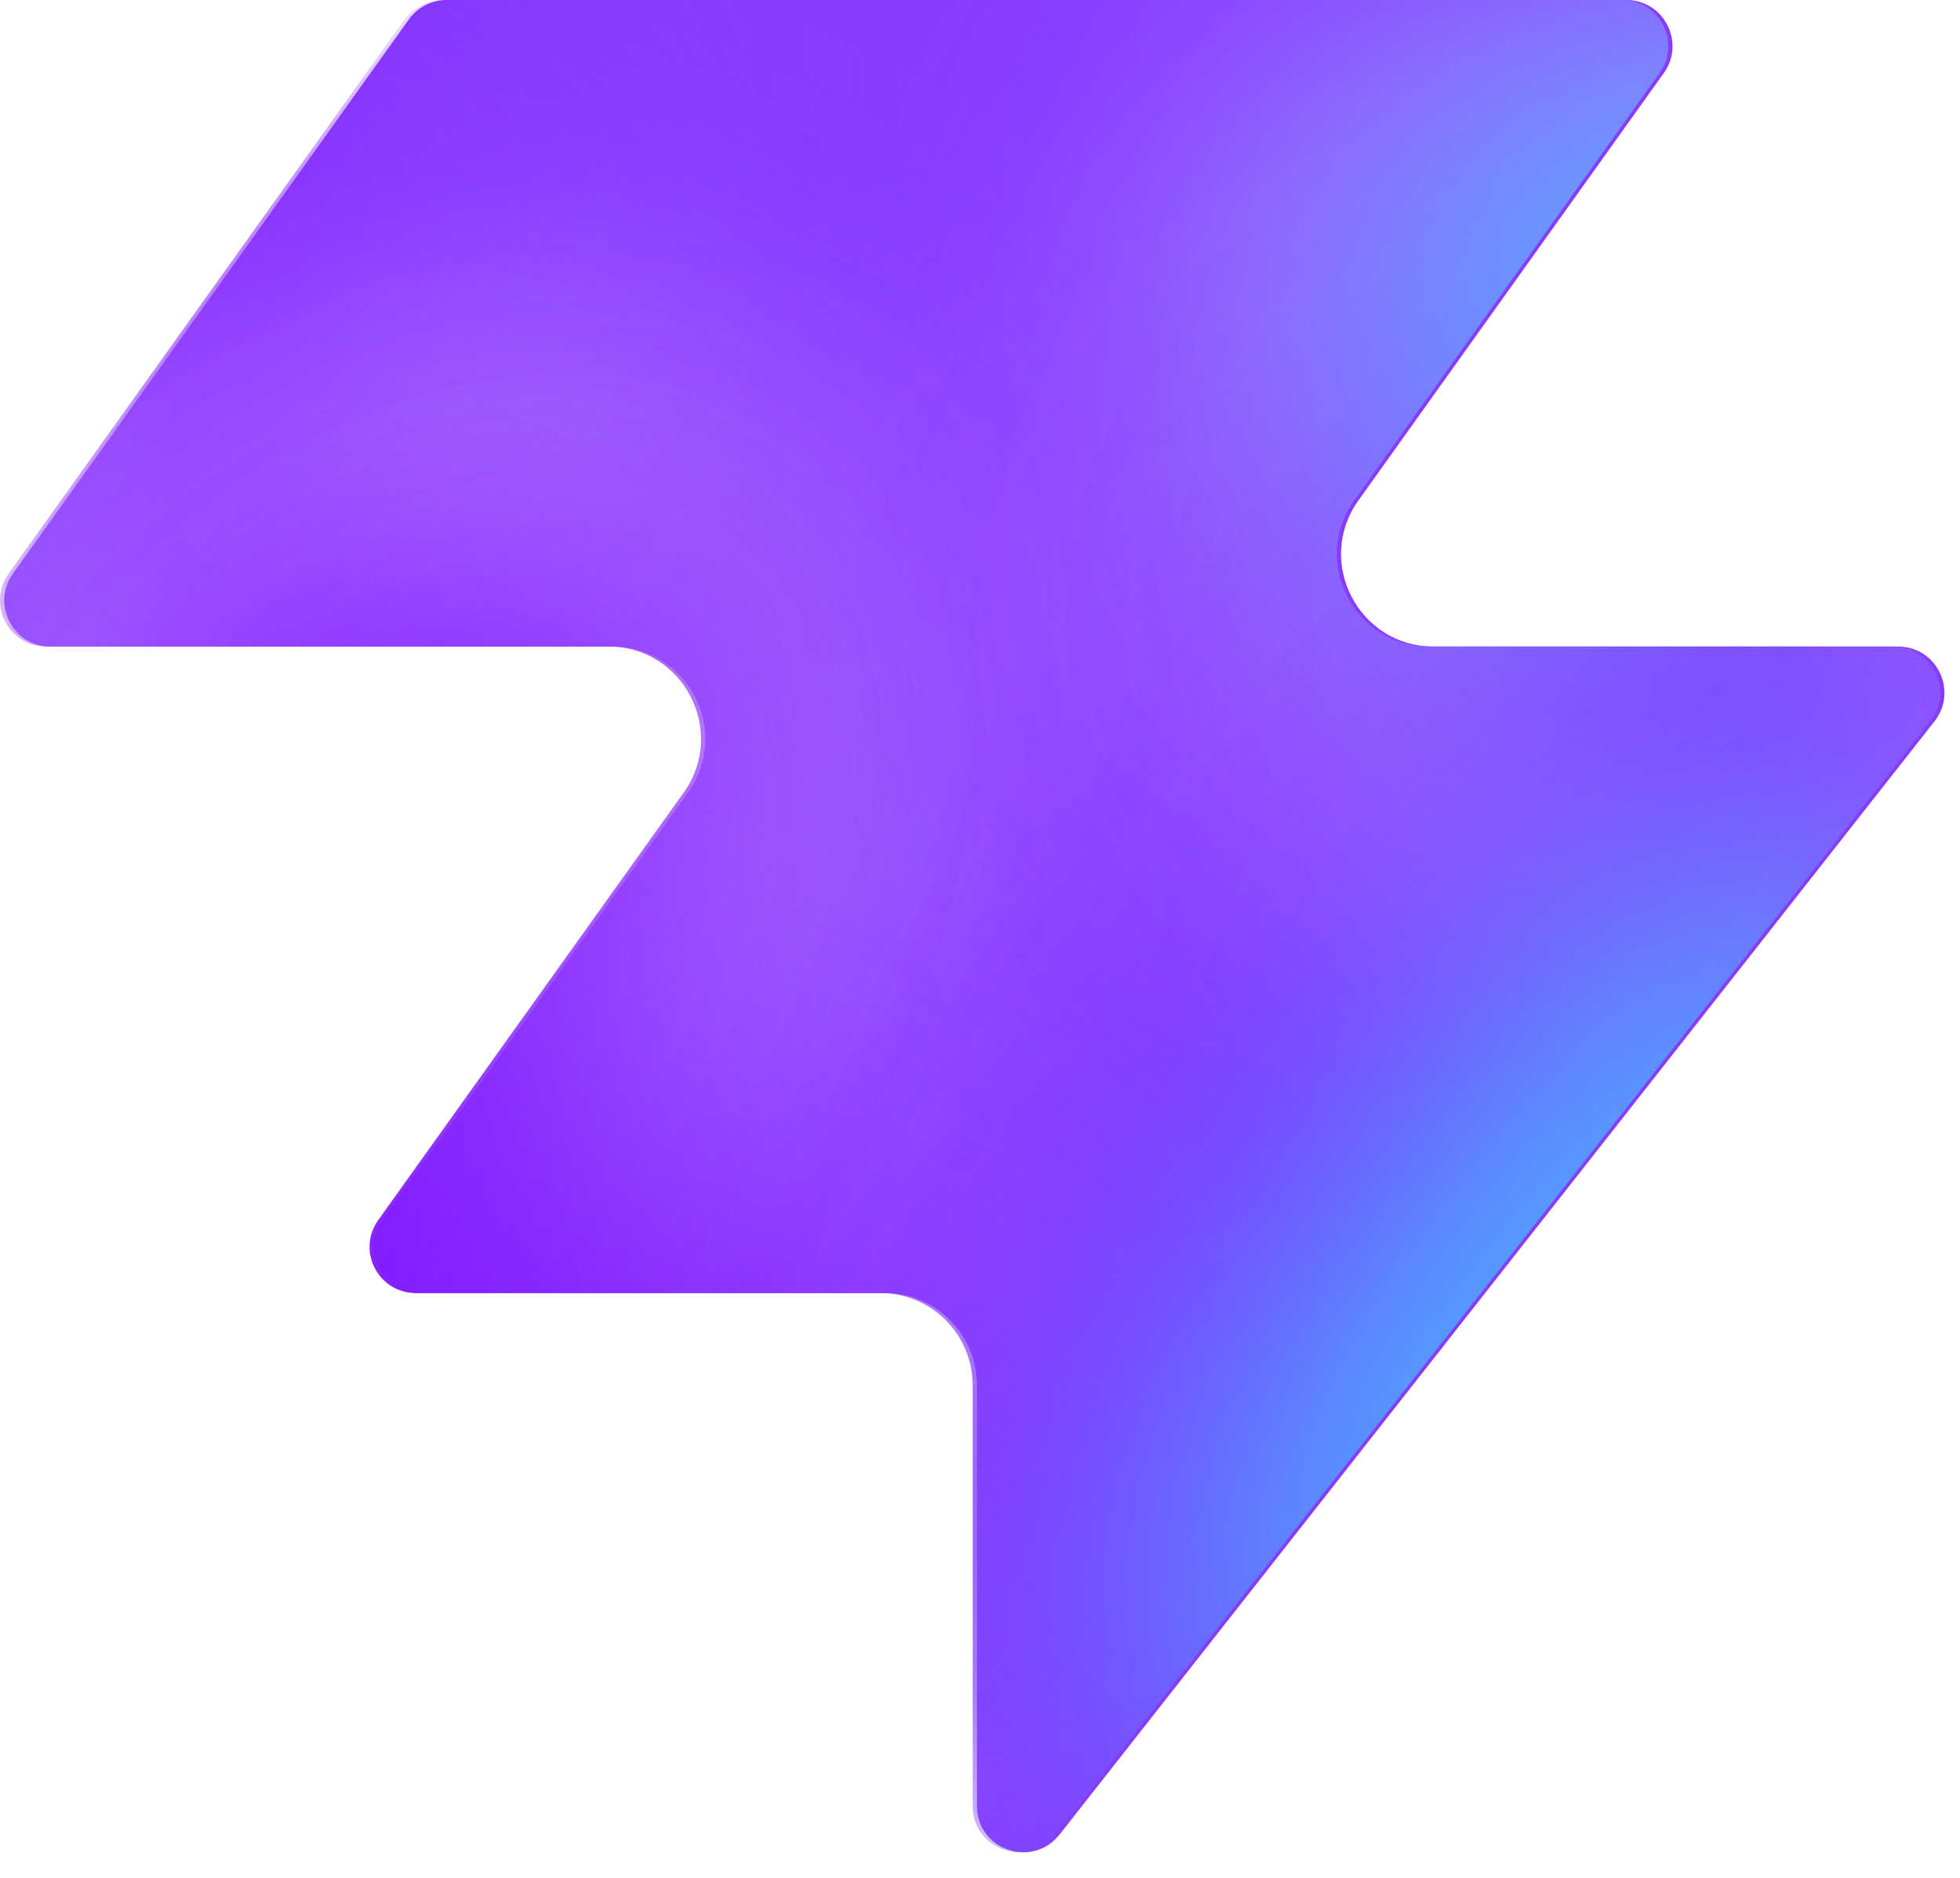
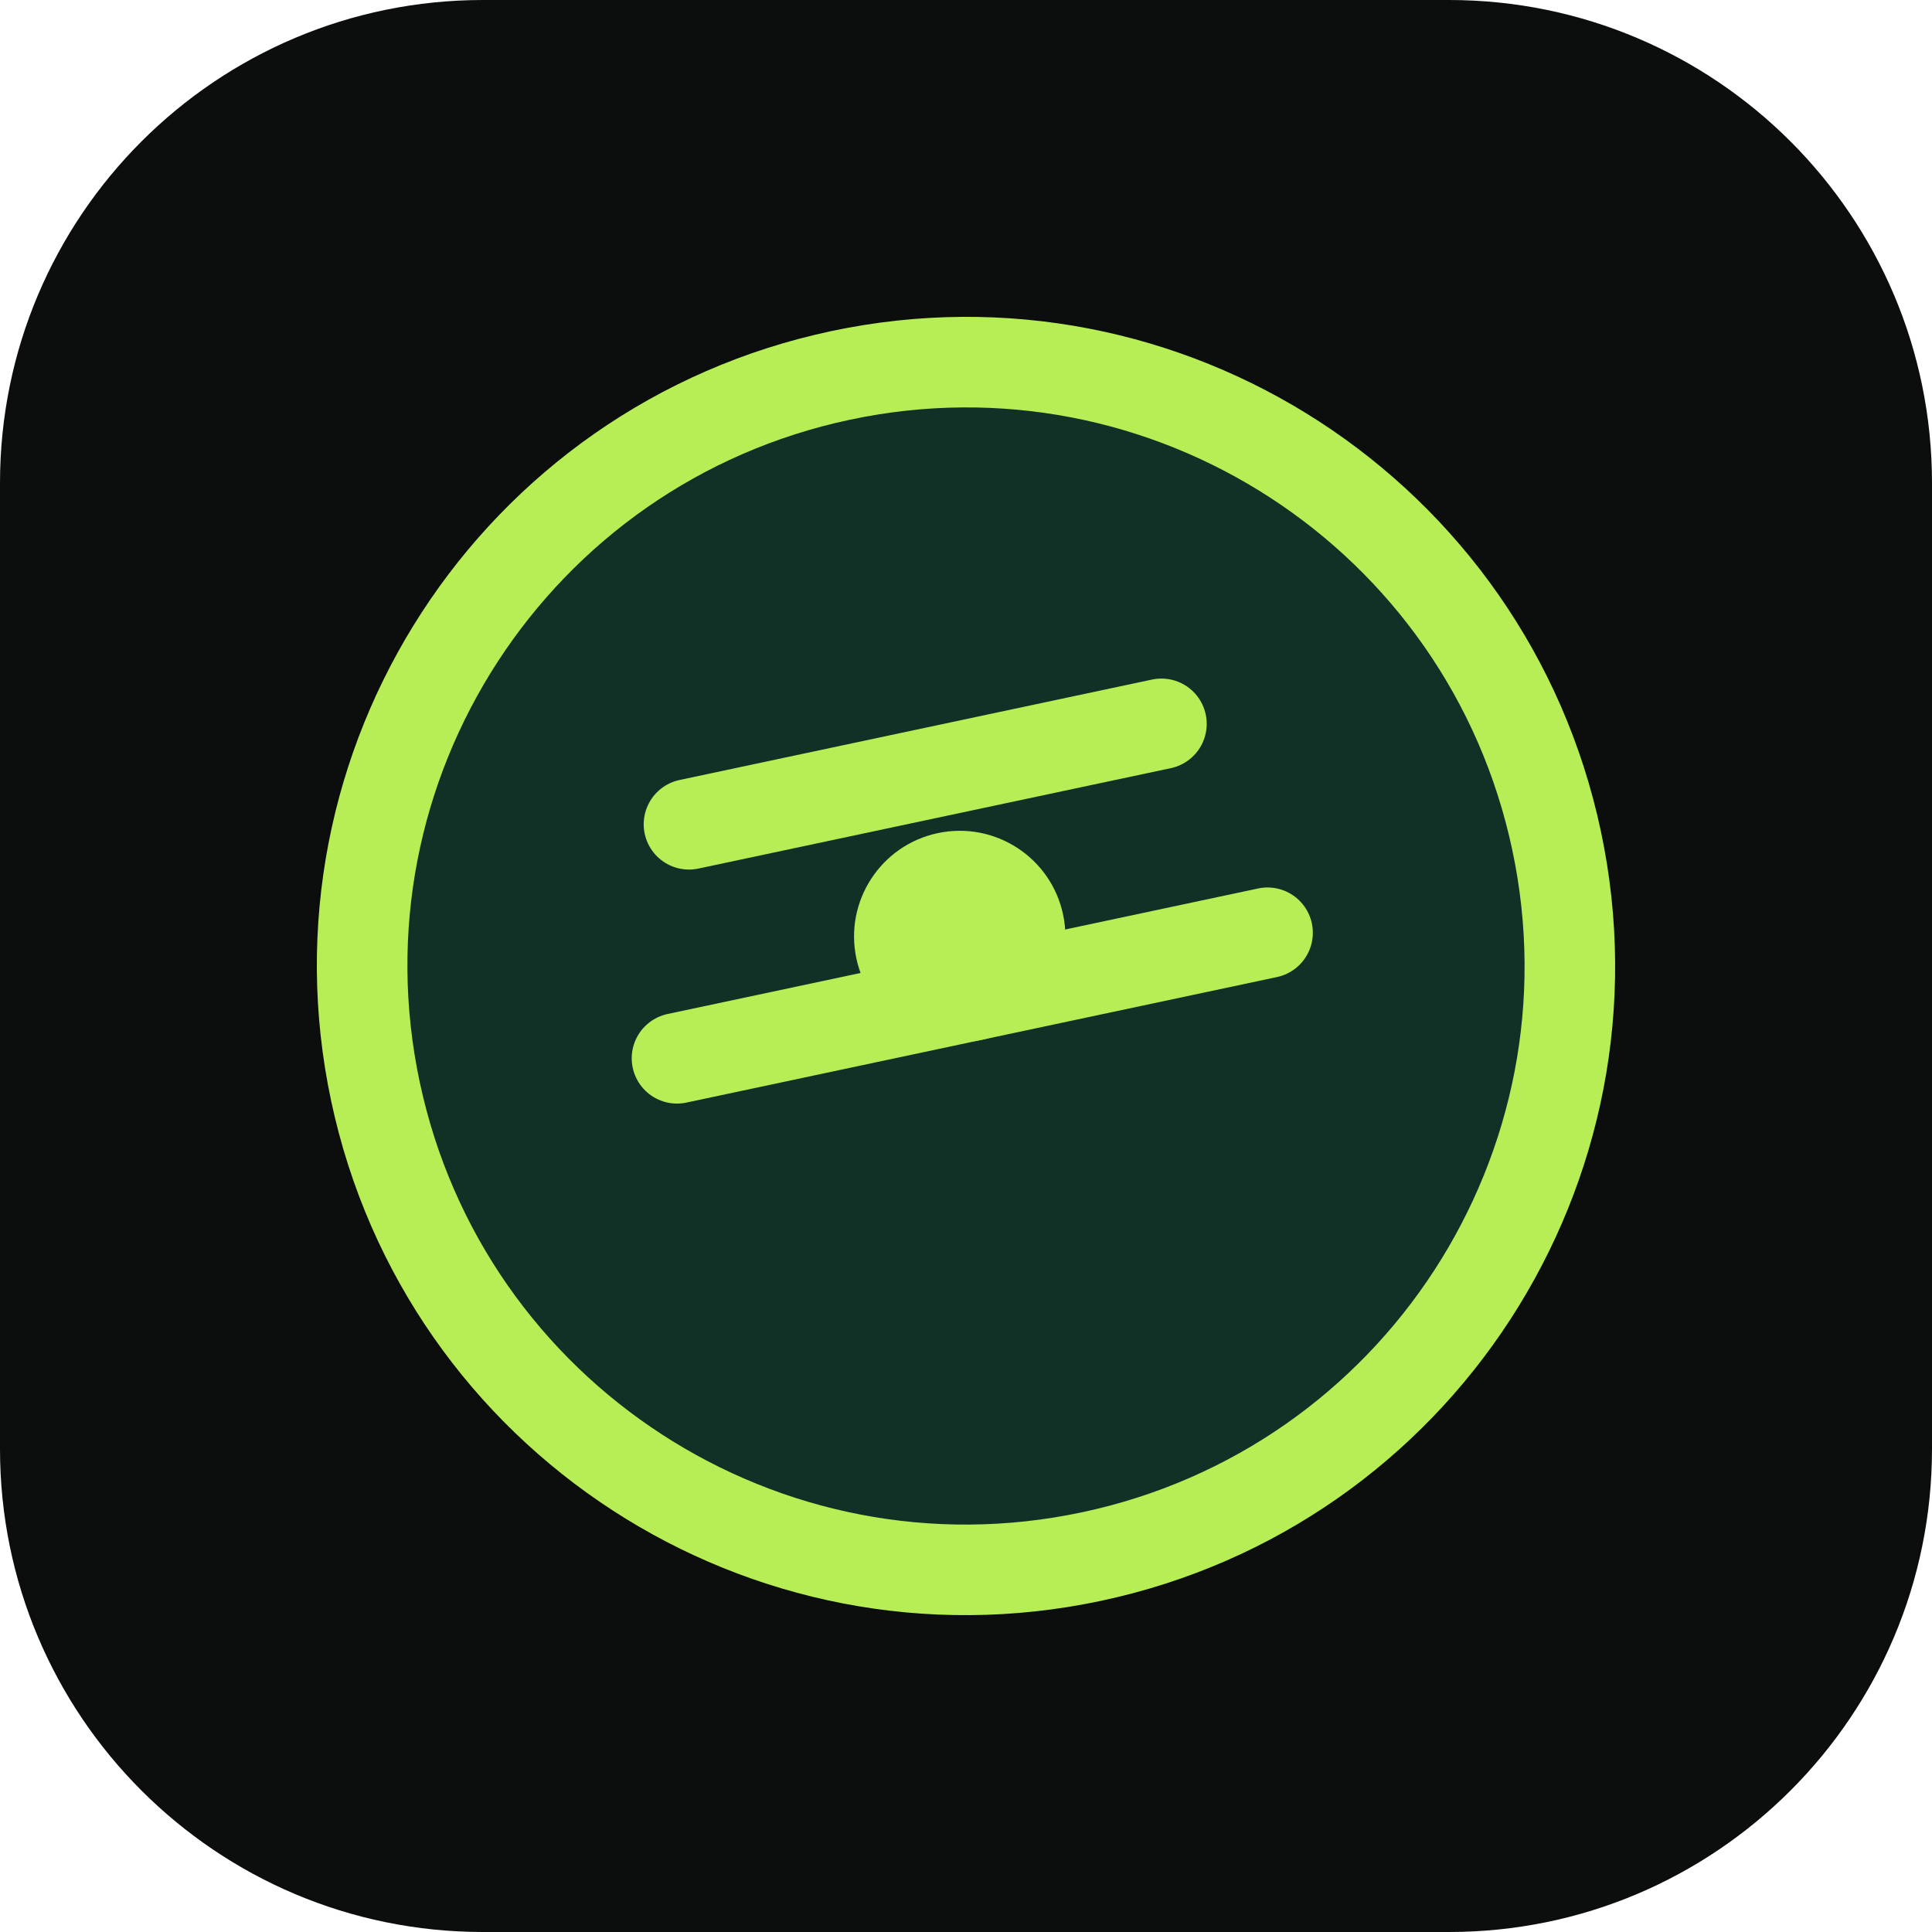
- <svg xmlns="http://www.w3.org/2000/svg" width="48" height="46" fill="none" viewBox="0 0 48 46">
-   <path fill="#863bff" d="M25.946 44.938c-.664.845-2.021.375-2.021-.698V33.937a2.26 2.26 0 0 0-2.262-2.262H10.287c-.92 0-1.456-1.04-.92-1.788l7.48-10.471c1.07-1.497 0-3.578-1.842-3.578H1.237c-.92 0-1.456-1.04-.92-1.788L10.013.474c.214-.297.556-.474.92-.474h28.894c.92 0 1.456 1.04.92 1.788l-7.48 10.471c-1.07 1.498 0 3.579 1.842 3.579h11.377c.943 0 1.473 1.088.89 1.83L25.947 44.94z" style="fill:#863bff;fill:color(display-p3 .525 .23 1);fill-opacity:1" />
-   <mask id="a" width="48" height="46" x="0" y="0" maskUnits="userSpaceOnUse" style="mask-type:alpha">
-     <path fill="#000" d="M25.842 44.938c-.664.844-2.021.375-2.021-.698V33.937a2.26 2.26 0 0 0-2.262-2.262H10.183c-.92 0-1.456-1.04-.92-1.788l7.48-10.471c1.07-1.498 0-3.579-1.842-3.579H1.133c-.92 0-1.456-1.04-.92-1.787L9.91.473c.214-.297.556-.474.92-.474h28.894c.92 0 1.456 1.04.92 1.788l-7.48 10.471c-1.07 1.498 0 3.578 1.842 3.578h11.377c.943 0 1.473 1.088.89 1.832L25.843 44.94z" style="fill:#000;fill-opacity:1" />
-   </mask>
-   <g mask="url(#a)">
-     <g filter="url(#b)">
-       <ellipse cx="5.508" cy="14.704" fill="#ede6ff" rx="5.508" ry="14.704" style="fill:#ede6ff;fill:color(display-p3 .927 .903 1);fill-opacity:1" transform="matrix(.00324 1 1 -.00324 -4.47 31.516)" />
-     </g>
-     <g filter="url(#c)">
-       <ellipse cx="10.399" cy="29.851" fill="#ede6ff" rx="10.399" ry="29.851" style="fill:#ede6ff;fill:color(display-p3 .927 .903 1);fill-opacity:1" transform="matrix(.00324 1 1 -.00324 -39.328 7.883)" />
-     </g>
-     <g filter="url(#d)">
-       <ellipse cx="5.508" cy="30.487" fill="#7e14ff" rx="5.508" ry="30.487" style="fill:#7e14ff;fill:color(display-p3 .492 .077 1);fill-opacity:1" transform="rotate(89.814 -25.913 -14.639)scale(1 -1)" />
-     </g>
-     <g filter="url(#e)">
-       <ellipse cx="5.508" cy="30.599" fill="#7e14ff" rx="5.508" ry="30.599" style="fill:#7e14ff;fill:color(display-p3 .492 .077 1);fill-opacity:1" transform="rotate(89.814 -32.644 -3.334)scale(1 -1)" />
-     </g>
-     <g filter="url(#f)">
-       <ellipse cx="5.508" cy="30.599" fill="#7e14ff" rx="5.508" ry="30.599" style="fill:#7e14ff;fill:color(display-p3 .492 .077 1);fill-opacity:1" transform="matrix(.00324 1 1 -.00324 -34.34 30.47)" />
-     </g>
-     <g filter="url(#g)">
-       <ellipse cx="14.072" cy="22.078" fill="#ede6ff" rx="14.072" ry="22.078" style="fill:#ede6ff;fill:color(display-p3 .927 .903 1);fill-opacity:1" transform="rotate(93.35 24.506 48.493)scale(-1 1)" />
-     </g>
-     <g filter="url(#h)">
-       <ellipse cx="3.47" cy="21.501" fill="#7e14ff" rx="3.47" ry="21.501" style="fill:#7e14ff;fill:color(display-p3 .492 .077 1);fill-opacity:1" transform="rotate(89.009 28.708 47.59)scale(-1 1)" />
-     </g>
-     <g filter="url(#i)">
-       <ellipse cx="3.47" cy="21.501" fill="#7e14ff" rx="3.47" ry="21.501" style="fill:#7e14ff;fill:color(display-p3 .492 .077 1);fill-opacity:1" transform="rotate(89.009 28.708 47.59)scale(-1 1)" />
-     </g>
-     <g filter="url(#j)">
-       <ellipse cx=".387" cy="8.972" fill="#7e14ff" rx="4.407" ry="29.108" style="fill:#7e14ff;fill:color(display-p3 .492 .077 1);fill-opacity:1" transform="rotate(39.51 .387 8.972)" />
-     </g>
-     <g filter="url(#k)">
-       <ellipse cx="47.523" cy="-6.092" fill="#7e14ff" rx="4.407" ry="29.108" style="fill:#7e14ff;fill:color(display-p3 .492 .077 1);fill-opacity:1" transform="rotate(37.892 47.523 -6.092)" />
-     </g>
-     <g filter="url(#l)">
-       <ellipse cx="41.412" cy="6.333" fill="#47bfff" rx="5.971" ry="9.665" style="fill:#47bfff;fill:color(display-p3 .28 .748 1);fill-opacity:1" transform="rotate(37.892 41.412 6.333)" />
-     </g>
-     <g filter="url(#m)">
-       <ellipse cx="-1.879" cy="38.332" fill="#7e14ff" rx="4.407" ry="29.108" style="fill:#7e14ff;fill:color(display-p3 .492 .077 1);fill-opacity:1" transform="rotate(37.892 -1.88 38.332)" />
-     </g>
-     <g filter="url(#n)">
-       <ellipse cx="-1.879" cy="38.332" fill="#7e14ff" rx="4.407" ry="29.108" style="fill:#7e14ff;fill:color(display-p3 .492 .077 1);fill-opacity:1" transform="rotate(37.892 -1.88 38.332)" />
-     </g>
-     <g filter="url(#o)">
-       <ellipse cx="35.651" cy="29.907" fill="#7e14ff" rx="4.407" ry="29.108" style="fill:#7e14ff;fill:color(display-p3 .492 .077 1);fill-opacity:1" transform="rotate(37.892 35.651 29.907)" />
-     </g>
-     <g filter="url(#p)">
-       <ellipse cx="38.418" cy="32.4" fill="#47bfff" rx="5.971" ry="15.297" style="fill:#47bfff;fill:color(display-p3 .28 .748 1);fill-opacity:1" transform="rotate(37.892 38.418 32.4)" />
-     </g>
-   </g>
-   <defs>
-     <filter id="b" width="60.045" height="41.654" x="-19.77" y="16.149" color-interpolation-filters="sRGB" filterUnits="userSpaceOnUse">
-       <feFlood flood-opacity="0" result="BackgroundImageFix" />
-       <feBlend in="SourceGraphic" in2="BackgroundImageFix" result="shape" />
-       <feGaussianBlur result="effect1_foregroundBlur_2002_17158" stdDeviation="7.659" />
-     </filter>
-     <filter id="c" width="90.34" height="51.437" x="-54.613" y="-7.533" color-interpolation-filters="sRGB" filterUnits="userSpaceOnUse">
-       <feFlood flood-opacity="0" result="BackgroundImageFix" />
-       <feBlend in="SourceGraphic" in2="BackgroundImageFix" result="shape" />
-       <feGaussianBlur result="effect1_foregroundBlur_2002_17158" stdDeviation="7.659" />
-     </filter>
-     <filter id="d" width="79.355" height="29.4" x="-49.64" y="2.03" color-interpolation-filters="sRGB" filterUnits="userSpaceOnUse">
-       <feFlood flood-opacity="0" result="BackgroundImageFix" />
-       <feBlend in="SourceGraphic" in2="BackgroundImageFix" result="shape" />
-       <feGaussianBlur result="effect1_foregroundBlur_2002_17158" stdDeviation="4.596" />
-     </filter>
-     <filter id="e" width="79.579" height="29.4" x="-45.045" y="20.029" color-interpolation-filters="sRGB" filterUnits="userSpaceOnUse">
-       <feFlood flood-opacity="0" result="BackgroundImageFix" />
-       <feBlend in="SourceGraphic" in2="BackgroundImageFix" result="shape" />
-       <feGaussianBlur result="effect1_foregroundBlur_2002_17158" stdDeviation="4.596" />
-     </filter>
-     <filter id="f" width="79.579" height="29.4" x="-43.513" y="21.178" color-interpolation-filters="sRGB" filterUnits="userSpaceOnUse">
-       <feFlood flood-opacity="0" result="BackgroundImageFix" />
-       <feBlend in="SourceGraphic" in2="BackgroundImageFix" result="shape" />
-       <feGaussianBlur result="effect1_foregroundBlur_2002_17158" stdDeviation="4.596" />
-     </filter>
-     <filter id="g" width="74.749" height="58.852" x="15.756" y="-17.901" color-interpolation-filters="sRGB" filterUnits="userSpaceOnUse">
-       <feFlood flood-opacity="0" result="BackgroundImageFix" />
-       <feBlend in="SourceGraphic" in2="BackgroundImageFix" result="shape" />
-       <feGaussianBlur result="effect1_foregroundBlur_2002_17158" stdDeviation="7.659" />
-     </filter>
-     <filter id="h" width="61.377" height="25.362" x="23.548" y="2.284" color-interpolation-filters="sRGB" filterUnits="userSpaceOnUse">
-       <feFlood flood-opacity="0" result="BackgroundImageFix" />
-       <feBlend in="SourceGraphic" in2="BackgroundImageFix" result="shape" />
-       <feGaussianBlur result="effect1_foregroundBlur_2002_17158" stdDeviation="4.596" />
-     </filter>
-     <filter id="i" width="61.377" height="25.362" x="23.548" y="2.284" color-interpolation-filters="sRGB" filterUnits="userSpaceOnUse">
-       <feFlood flood-opacity="0" result="BackgroundImageFix" />
-       <feBlend in="SourceGraphic" in2="BackgroundImageFix" result="shape" />
-       <feGaussianBlur result="effect1_foregroundBlur_2002_17158" stdDeviation="4.596" />
-     </filter>
-     <filter id="j" width="56.045" height="63.649" x="-27.636" y="-22.853" color-interpolation-filters="sRGB" filterUnits="userSpaceOnUse">
-       <feFlood flood-opacity="0" result="BackgroundImageFix" />
-       <feBlend in="SourceGraphic" in2="BackgroundImageFix" result="shape" />
-       <feGaussianBlur result="effect1_foregroundBlur_2002_17158" stdDeviation="4.596" />
-     </filter>
-     <filter id="k" width="54.814" height="64.646" x="20.116" y="-38.415" color-interpolation-filters="sRGB" filterUnits="userSpaceOnUse">
-       <feFlood flood-opacity="0" result="BackgroundImageFix" />
-       <feBlend in="SourceGraphic" in2="BackgroundImageFix" result="shape" />
-       <feGaussianBlur result="effect1_foregroundBlur_2002_17158" stdDeviation="4.596" />
-     </filter>
-     <filter id="l" width="33.541" height="35.313" x="24.641" y="-11.323" color-interpolation-filters="sRGB" filterUnits="userSpaceOnUse">
-       <feFlood flood-opacity="0" result="BackgroundImageFix" />
-       <feBlend in="SourceGraphic" in2="BackgroundImageFix" result="shape" />
-       <feGaussianBlur result="effect1_foregroundBlur_2002_17158" stdDeviation="4.596" />
-     </filter>
-     <filter id="m" width="54.814" height="64.646" x="-29.286" y="6.009" color-interpolation-filters="sRGB" filterUnits="userSpaceOnUse">
-       <feFlood flood-opacity="0" result="BackgroundImageFix" />
-       <feBlend in="SourceGraphic" in2="BackgroundImageFix" result="shape" />
-       <feGaussianBlur result="effect1_foregroundBlur_2002_17158" stdDeviation="4.596" />
-     </filter>
-     <filter id="n" width="54.814" height="64.646" x="-29.286" y="6.009" color-interpolation-filters="sRGB" filterUnits="userSpaceOnUse">
-       <feFlood flood-opacity="0" result="BackgroundImageFix" />
-       <feBlend in="SourceGraphic" in2="BackgroundImageFix" result="shape" />
-       <feGaussianBlur result="effect1_foregroundBlur_2002_17158" stdDeviation="4.596" />
-     </filter>
-     <filter id="o" width="54.814" height="64.646" x="8.244" y="-2.416" color-interpolation-filters="sRGB" filterUnits="userSpaceOnUse">
-       <feFlood flood-opacity="0" result="BackgroundImageFix" />
-       <feBlend in="SourceGraphic" in2="BackgroundImageFix" result="shape" />
-       <feGaussianBlur result="effect1_foregroundBlur_2002_17158" stdDeviation="4.596" />
-     </filter>
-     <filter id="p" width="39.409" height="43.623" x="18.713" y="10.588" color-interpolation-filters="sRGB" filterUnits="userSpaceOnUse">
-       <feFlood flood-opacity="0" result="BackgroundImageFix" />
-       <feBlend in="SourceGraphic" in2="BackgroundImageFix" result="shape" />
-       <feGaussianBlur result="effect1_foregroundBlur_2002_17158" stdDeviation="4.596" />
-     </filter>
-   </defs>
+ <svg xmlns="http://www.w3.org/2000/svg" viewBox="0 0 64 64" fill="none">
+   <rect width="64" height="64" rx="16" fill="#0B0E0C" />
+   <circle cx="32" cy="32" r="20" fill="#123126" stroke="#B7EE55" stroke-width="3" transform="rotate(-12 32 32)" />
+   <path d="M24 25.5h16M22 33h20" stroke="#B7EE55" stroke-width="3" stroke-linecap="round" transform="rotate(-12 32 32)" />
+   <circle cx="32" cy="31" r="3.5" fill="#B7EE55" transform="rotate(-12 32 32)" />
</svg>
